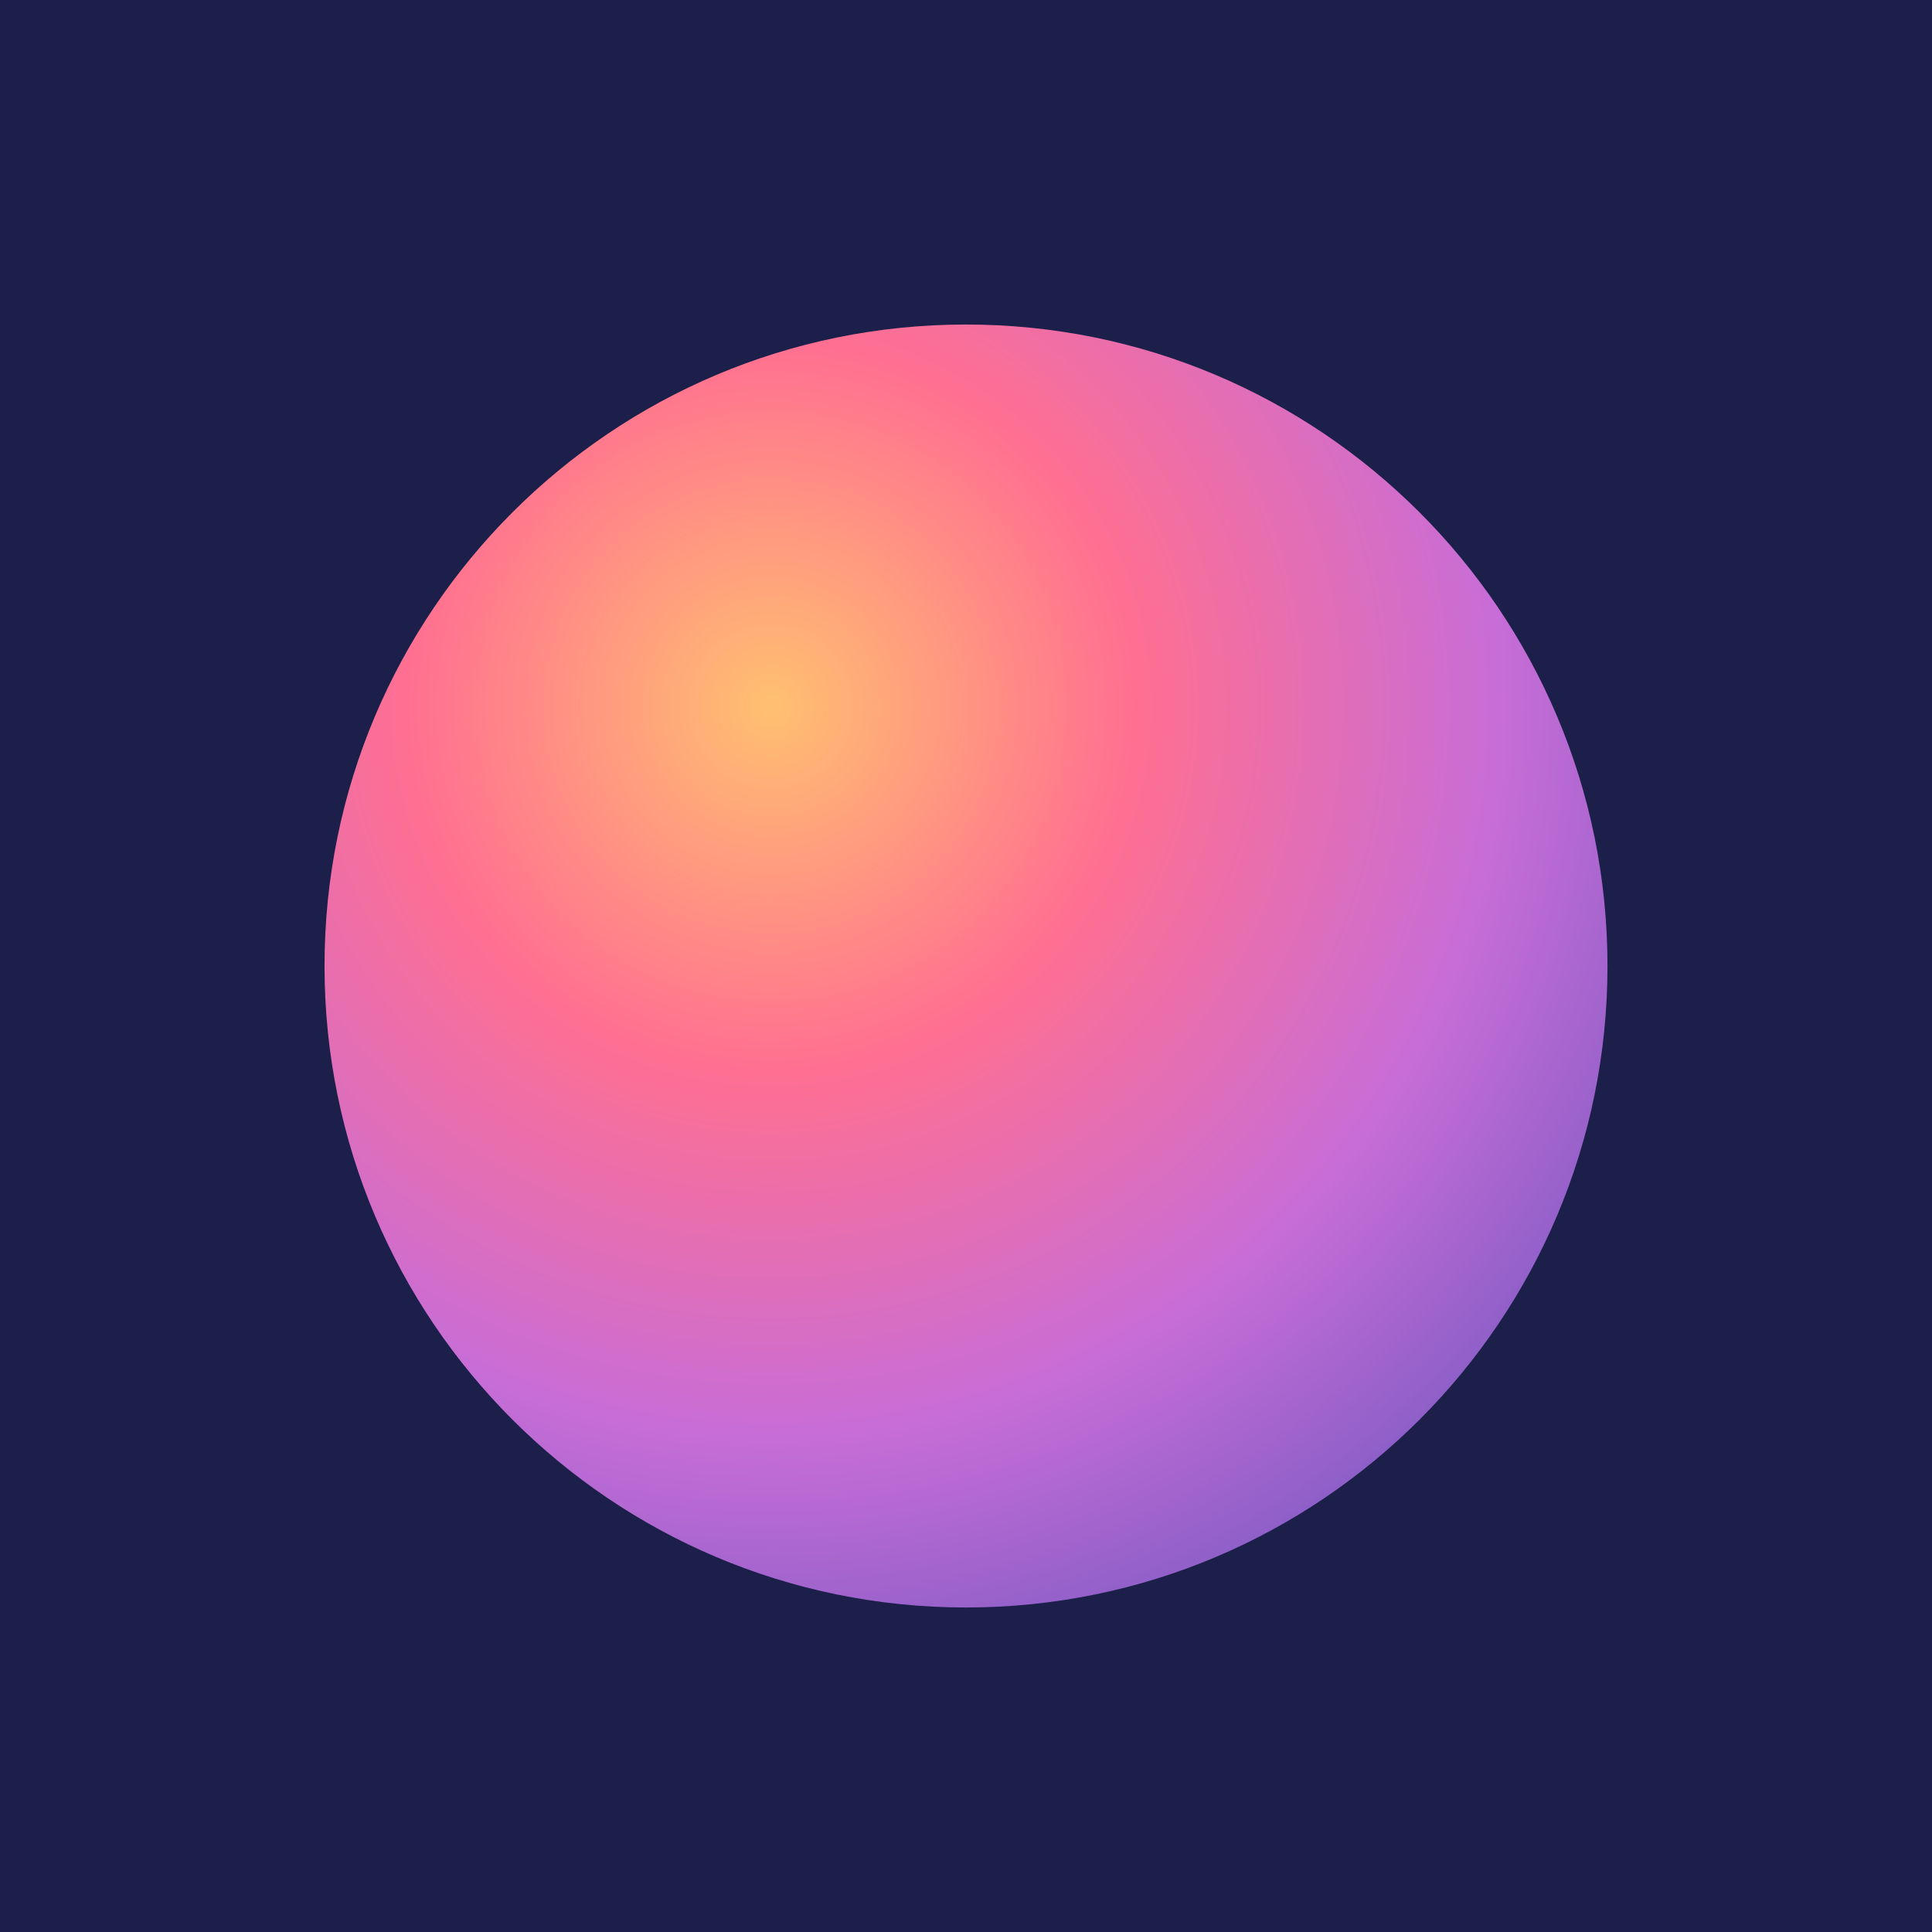
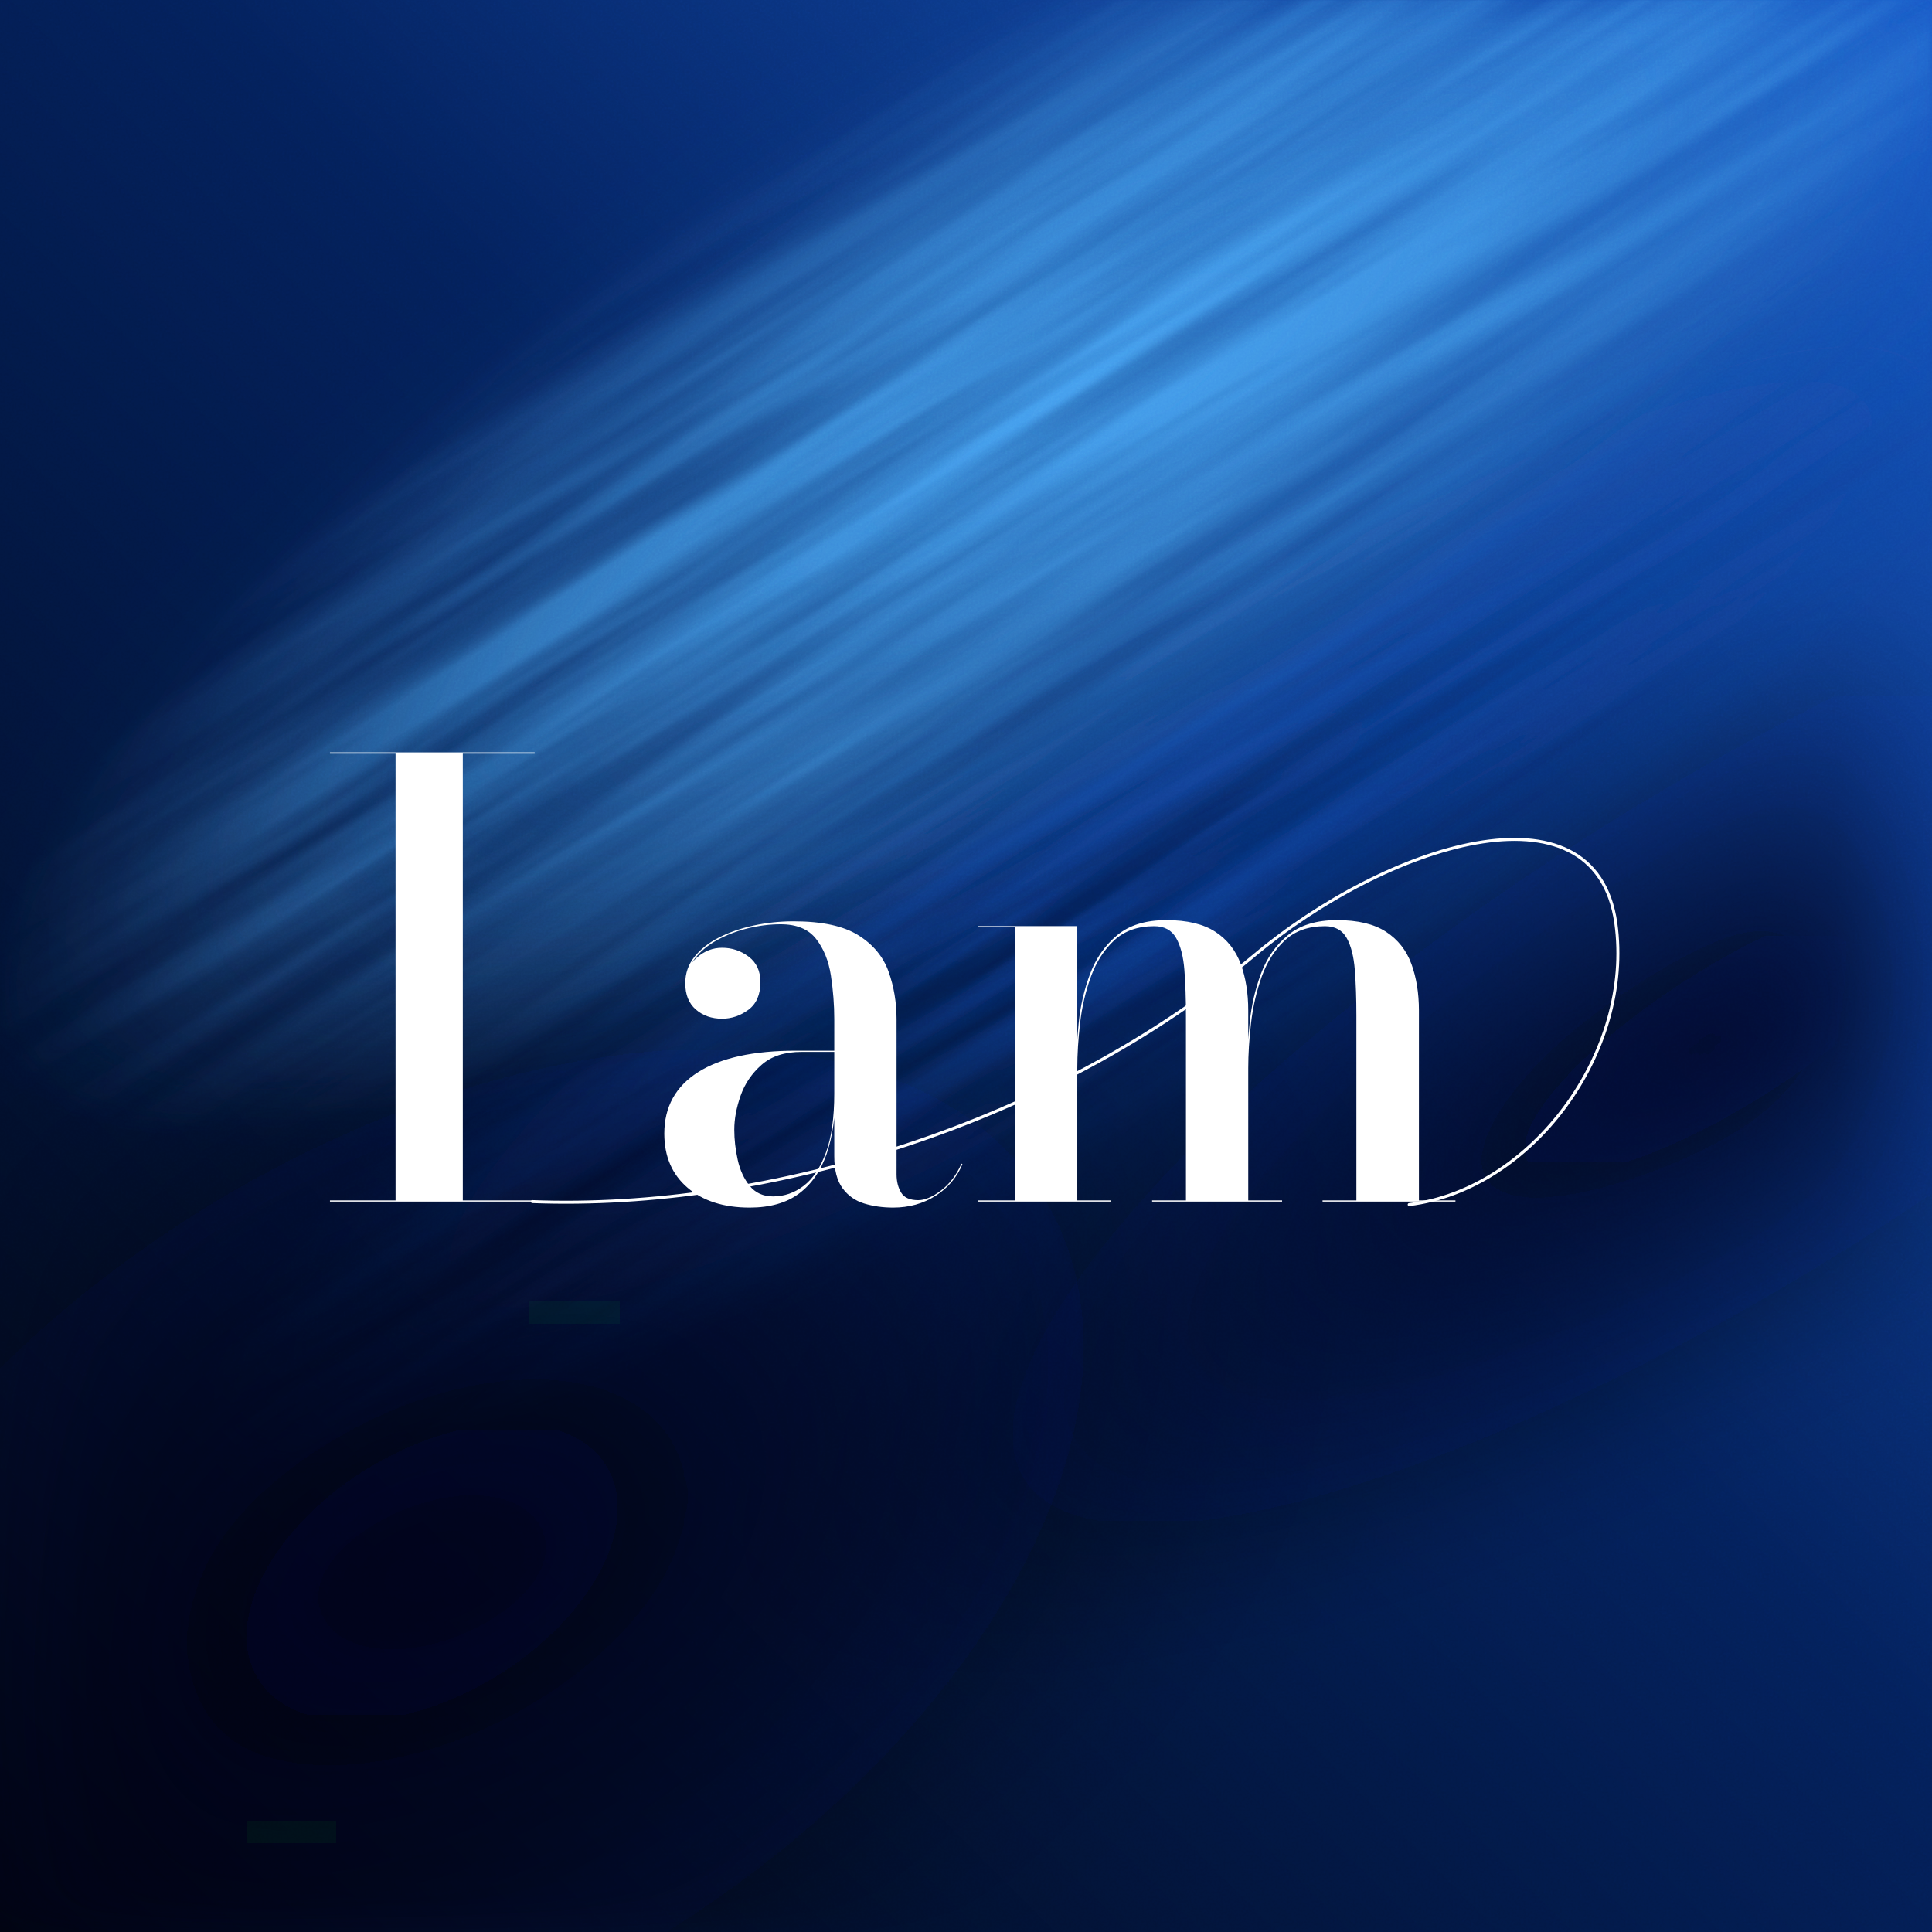
- <svg xmlns="http://www.w3.org/2000/svg" viewBox="0 0 512 512">
+ <svg xmlns="http://www.w3.org/2000/svg" width="1000" height="1000" viewBox="0 0 1000 1000">
  <defs>
-     <radialGradient id="a" cx="35%" cy="30%" r="80%">
-       <stop offset="0" stop-color="#ffc070" />
-       <stop offset="0.35" stop-color="#ff6f91" />
-       <stop offset="0.7" stop-color="#c86dd7" />
-       <stop offset="1" stop-color="#7d5bc4" />
+     <linearGradient id="i-base" x1="0" y1="1" x2="1" y2="0">
+       <stop offset="0" stop-color="#01040f" />
+       <stop offset=".55" stop-color="#04215c" />
+       <stop offset="1" stop-color="#1758c6" />
+     </linearGradient>
+     <radialGradient id="i-l">
+       <stop offset="0" stop-color="#4aa6f5" stop-opacity="1" />
+       <stop offset=".55" stop-color="#4aa6f5" stop-opacity=".55" />
+       <stop offset="1" stop-color="#4aa6f5" stop-opacity="0" />
    </radialGradient>
+     <radialGradient id="i-m">
+       <stop offset="0" stop-color="#1758c6" stop-opacity=".95" />
+       <stop offset="1" stop-color="#1758c6" stop-opacity="0" />
+     </radialGradient>
+     <radialGradient id="i-s">
+       <stop offset="0" stop-color="#010616" stop-opacity=".95" />
+       <stop offset="1" stop-color="#010616" stop-opacity="0" />
+     </radialGradient>
+     <filter id="i-streak" x="-20%" y="-20%" width="140%" height="140%">
+       <feTurbulence type="fractalNoise" baseFrequency="0.002 0.045" numOctaves="4" seed="7" result="n" />
+       <feColorMatrix in="n" type="matrix" values="0 0 0 0 1  0 0 0 0 1  0 0 0 0 1  0 0 0 2.2 -0.55" result="a" />
+       <feComposite in="SourceGraphic" in2="a" operator="in" result="c" />
+       <feGaussianBlur in="c" stdDeviation="1.4" />
+     </filter>
+     <filter id="i-soft" x="-50%" y="-50%" width="200%" height="200%">
+       <feGaussianBlur stdDeviation="38" />
+     </filter>
+     <filter id="i-grain">
+       <feTurbulence type="fractalNoise" baseFrequency=".85" numOctaves="2" seed="3" />
+       <feColorMatrix type="saturate" values="0" />
+     </filter>
  </defs>
-   <rect width="512" height="512" fill="#1b1f4a" />
-   <circle cx="256" cy="256" r="170" fill="url(#a)" />
+   <rect width="1000" height="1000" fill="url(#i-base)" />
+   <g transform="rotate(-32 500 500)">
+     <ellipse cx="720" cy="300" rx="620" ry="200" fill="url(#i-l)" filter="url(#i-soft)" opacity=".55" />
+     <ellipse cx="700" cy="280" rx="660" ry="190" fill="url(#i-l)" filter="url(#i-streak)" opacity=".9" />
+     <ellipse cx="620" cy="500" rx="600" ry="120" fill="url(#i-m)" filter="url(#i-streak)" opacity=".7" />
+     <ellipse cx="820" cy="740" rx="600" ry="170" fill="url(#i-s)" filter="url(#i-soft)" opacity=".9" />
+     <ellipse cx="100" cy="620" rx="500" ry="300" fill="url(#i-s)" filter="url(#i-soft)" opacity=".85" />
+   </g>
+   <rect width="1000" height="1000" filter="url(#i-grain)" opacity=".13" style="mix-blend-mode:overlay" />
+   <g transform="translate(165.2 621.95) scale(0.155)">
+     <path d="M36.02 0.0V-4.0H255.113V-1496.0H36.02V-1500.0H719.623V-1496.0H479.675V-4.0H719.623V0.0Z M1916.721 20.0Q1864.821 20.0 1820.091 6.38Q1775.36 -7.24 1747.74 -44.66Q1720.12 -82.08 1720.12 -151.4V-609.0Q1720.12 -681.0 1708.92 -754.5Q1697.72 -828.0 1659.52 -877.07Q1621.32 -926.14 1541.32 -926.14Q1487.28 -926.14 1432.07 -912.7Q1376.86 -899.26 1330.24 -873.97Q1283.62 -848.68 1255.07 -812.34Q1226.52 -776.0 1226.52 -729.2H1224.52Q1224.52 -783.42 1261.87 -815.51Q1299.22 -847.601 1345.521 -847.601Q1394.822 -847.601 1434.172 -818Q1473.522 -788.4 1473.522 -733.2Q1473.522 -670.119 1433.172 -640.459Q1392.822 -610.799 1345.521 -610.799Q1293.22 -610.799 1257.87 -641.459Q1222.52 -672.119 1222.52 -729.2Q1222.52 -778.72 1252.86 -817.06Q1283.2 -855.4 1334.82 -881.76Q1386.44 -908.12 1451.28 -922.06Q1516.12 -936.0 1584.12 -936.0Q1726.321 -936.0 1800.471 -889.47Q1874.622 -842.94 1901.372 -768.22Q1928.123 -693.5 1928.123 -609.0V-91.14Q1928.123 -55.98 1943.253 -30.39Q1958.383 -4.8 2000.403 -4.8Q2033.723 -4.8 2076.433 -36.98Q2119.143 -69.16 2144.983 -126.86L2148.123 -125.14Q2121.003 -59.46 2058.872 -19.73Q1996.742 20.0 1916.721 20.0ZM1437.52 20.0Q1307.52 20.0 1230.02 -46.5Q1152.52 -113.0 1152.52 -227.0Q1152.52 -361.0 1265.72 -432.5Q1378.92 -504.0 1591.92 -504.0H1813.12V-500.0H1611.102Q1526.602 -500.0 1477.572 -456.99Q1428.542 -413.98 1407.392 -353.89Q1386.242 -293.8 1386.242 -240.2Q1386.242 -190.901 1397.752 -139.201Q1409.262 -87.501 1437.862 -52.451Q1466.462 -17.402 1515.662 -17.402Q1571.601 -17.402 1618.031 -52.781Q1664.461 -88.161 1692.29 -163.871Q1720.12 -239.581 1720.12 -361.0H1724.12Q1724.12 -245.6 1694.72 -159.74Q1665.32 -73.88 1602.42 -26.94Q1539.52 20.0 1437.52 20.0Z M2531.643 -920.0V-4.0H2644.642V0.0H2200.839V-4.0H2324.5V-916.0H2200.839V-920.0ZM3102.503 -638.0V-4.0H3215.502V0.0H2781.5V-4.0H2894.5V-621.601Q2894.5 -705.601 2889.3 -773.12Q2884.099 -840.64 2861.72 -880.159Q2839.34 -919.679 2788.66 -919.679Q2705.621 -919.679 2654.742 -872.199Q2603.862 -824.719 2577.112 -751.16Q2550.363 -677.6 2541.003 -596.21Q2531.643 -514.82 2531.643 -446.0L2527.643 -437.4Q2527.643 -509.24 2536.213 -595.67Q2544.783 -682.1 2574.353 -760.54Q2603.923 -838.98 2664.703 -889.49Q2725.483 -940.0 2829.043 -940.0Q2932.923 -940.0 2992.643 -901.0Q3052.363 -862.0 3077.433 -793.5Q3102.503 -725.0 3102.503 -638.0ZM3672.503 -638.0V-4.0H3794.443V0.0H3350.64V-4.0H3463.64V-621.601Q3463.64 -705.601 3458.44 -773.12Q3453.24 -840.64 3431.29 -880.159Q3409.34 -919.679 3358.66 -919.679Q3275.621 -919.679 3224.742 -872.199Q3173.862 -824.719 3147.542 -751.16Q3121.223 -677.6 3111.863 -596.21Q3102.503 -514.82 3102.503 -446.0L3098.503 -437.4Q3098.503 -509.24 3107.073 -595.67Q3115.643 -682.1 3144.783 -760.54Q3173.923 -838.98 3234.703 -889.49Q3295.483 -940.0 3399.043 -940.0Q3502.923 -940.0 3562.643 -901.0Q3622.363 -862.0 3647.433 -793.5Q3672.503 -725.0 3672.503 -638.0Z" fill="#fff" />
+     <path d="M 712 0 C 1500 30, 2450 -260, 3120 -820 C 3560 -1190, 4260 -1420, 4330 -930 C 4390 -500, 4050 -40, 3640 10" fill="none" stroke="#fff" stroke-width="10" stroke-linecap="round" />
+   </g>
</svg>
